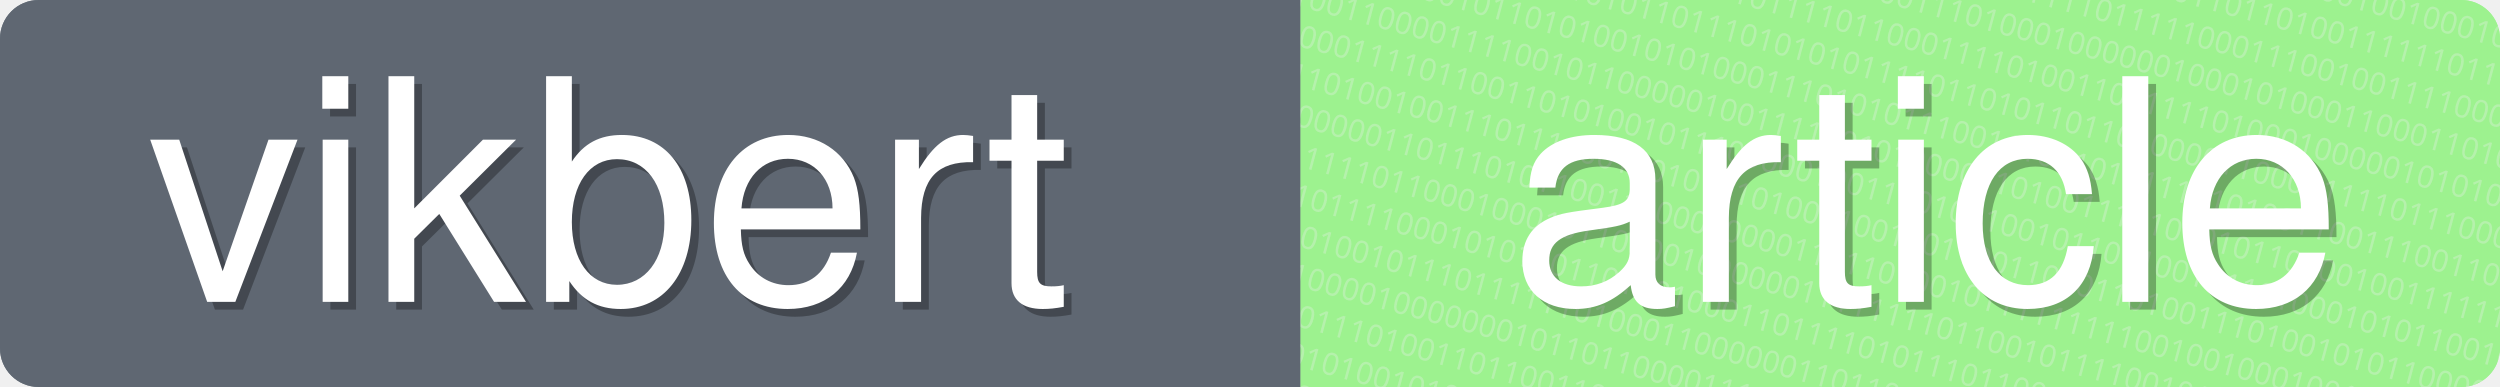
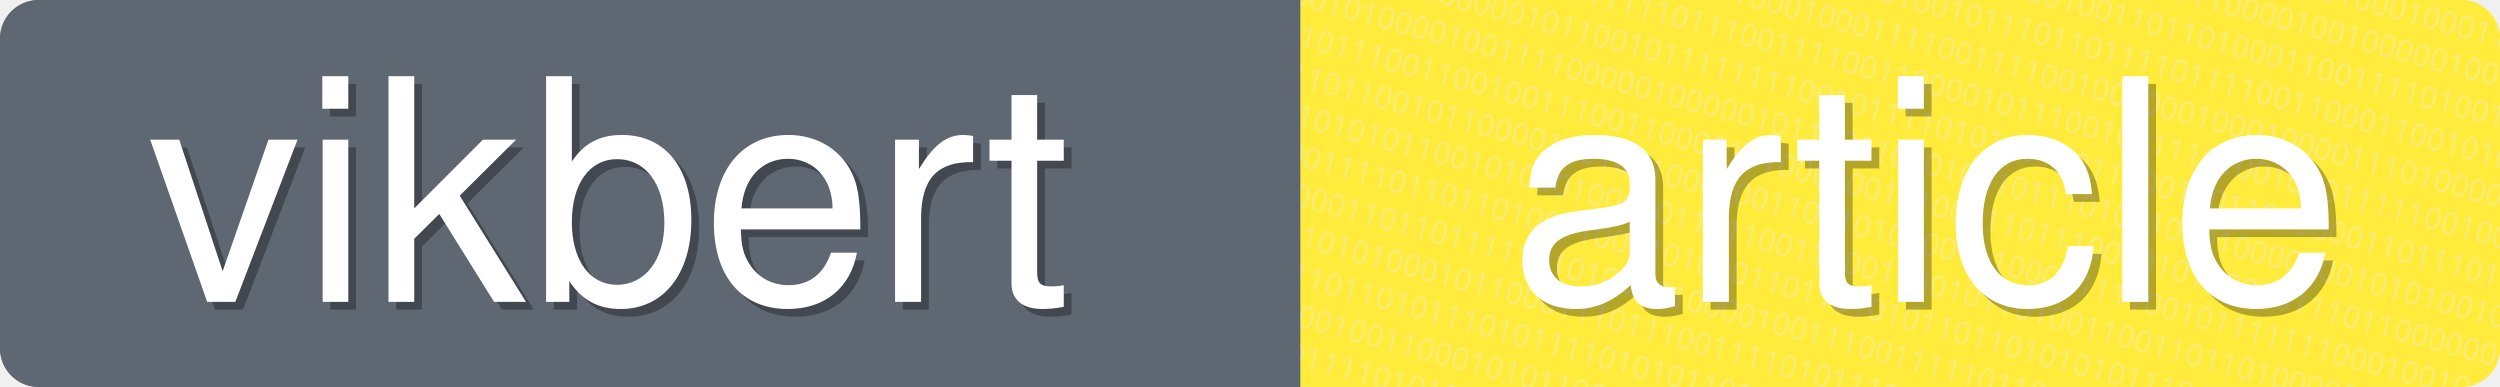
<svg xmlns="http://www.w3.org/2000/svg" baseProfile="full" height="50" version="1.1" width="323">
  <defs />
  <mask height="50" id="a" width="323" x="0" y="0">
    <rect fill="#eee" height="50" rx="5" width="323" x="0" y="0" />
  </mask>
  <g fill="none" id="g" mask="url(#a)">
-     <rect fill="#9cf28e" height="50" width="155" x="168" y="0" />
-     <text fill="#eee" font-family="Inconsolata for Powerline" font-size="4" opacity="0.3" transform="rotate(15 300, 0)" x="169" y="0">111111111010011011010000001000100001001110011011101101001001001000101001000110111100110010010111100</text>
-     <text fill="#eee" font-family="Inconsolata for Powerline" font-size="4" opacity="0.3" transform="rotate(15 300, 0)" x="169" y="5">010000001110000001000011110110101101100100011010001101101001111110111001011001000101011001100101000</text>
-     <text fill="#eee" font-family="Inconsolata for Powerline" font-size="4" opacity="0.3" transform="rotate(15 300, 0)" x="169" y="10">111110001001011011010001110011101001100001111011111000111001001111000011010000000100100010101111111</text>
-     <text fill="#eee" font-family="Inconsolata for Powerline" font-size="4" opacity="0.3" transform="rotate(15 300, 0)" x="169" y="15">011100000001101010100101101010011001110100010000001000101000110001101010010011011001110100110101110</text>
-     <text fill="#eee" font-family="Inconsolata for Powerline" font-size="4" opacity="0.3" transform="rotate(15 300, 0)" x="169" y="20">100101111001101110000011010111101100011110100110111110100010000010101011001011011011101011100000111</text>
-     <text fill="#eee" font-family="Inconsolata for Powerline" font-size="4" opacity="0.3" transform="rotate(15 300, 0)" x="169" y="25">111010011010010110101101110101010111101101011011010000110001111101110000000110100100110101100110011</text>
-     <text fill="#eee" font-family="Inconsolata for Powerline" font-size="4" opacity="0.3" transform="rotate(15 300, 0)" x="169" y="30">011001110010110101001010100011101010111001110010111110101001100111001101001100010100110111010000000</text>
-     <text fill="#eee" font-family="Inconsolata for Powerline" font-size="4" opacity="0.3" transform="rotate(15 300, 0)" x="169" y="35">110011000011110010110000010011110010100001101001110101010110000100111111110000100000000010100101001</text>
-     <text fill="#eee" font-family="Inconsolata for Powerline" font-size="4" opacity="0.3" transform="rotate(15 300, 0)" x="169" y="40">010001111011001101010010111000001001100101100101101100111101000101011001010010001101101000010100011</text>
-     <text fill="#eee" font-family="Inconsolata for Powerline" font-size="4" opacity="0.3" transform="rotate(15 300, 0)" x="169" y="45">001101001001110111100100101010100010011011001100011010011101001010110000110110101000010111111110011</text>
-     <text fill="#eee" font-family="Inconsolata for Powerline" font-size="4" opacity="0.3" transform="rotate(15 300, 0)" x="169" y="50">101000001101110101100110000000001101101001011111111100100100010011101000011000010100010111011010011</text>
-     <text fill="#eee" font-family="Inconsolata for Powerline" font-size="4" opacity="0.3" transform="rotate(15 300, 0)" x="169" y="55">101111110110001000101100001000000111111110110010111100101001101011001100100010000110011111011001101</text>
-     <text fill="#eee" font-family="Inconsolata for Powerline" font-size="4" opacity="0.3" transform="rotate(15 300, 0)" x="169" y="60">100110111100010101001101101000110111101011101100111011011001101100111100001100000011000110110110100</text>
-     <text fill="#eee" font-family="Inconsolata for Powerline" font-size="4" opacity="0.3" transform="rotate(15 300, 0)" x="169" y="65">100110100101110111111010001100000011011011111010100000100101101010111000100010001100101011111000101</text>
-     <text fill="#eee" font-family="Inconsolata for Powerline" font-size="4" opacity="0.3" transform="rotate(15 300, 0)" x="169" y="70">100011000010000000101101100001110001110111001110111100000011100110111001000001010101011100010101010</text>
-     <text fill="#eee" font-family="Inconsolata for Powerline" font-size="4" opacity="0.3" transform="rotate(15 300, 0)" x="169" y="75">110010011101001101100110101011001111111000100110001101011100101011001001101111010110101011110011010</text>
-     <text fill="#eee" font-family="Inconsolata for Powerline" font-size="4" opacity="0.3" transform="rotate(15 300, 0)" x="169" y="80">100001010100101000111100000100110110111110011001111001110110110000101001010110101100000011011000101</text>
-     <text fill="#eee" font-family="Inconsolata for Powerline" font-size="4" opacity="0.3" transform="rotate(15 300, 0)" x="169" y="85">000011100111010001000110110010001001101100011111001001011111100011000001110100111110100000100100101</text>
-     <text fill="#eee" font-family="Inconsolata for Powerline" font-size="4" opacity="0.3" transform="rotate(15 300, 0)" x="169" y="90">100111100110000111001100110010111110110011011101110100100100000011000011110011011001111011010110000</text>
-     <text fill="#eee" font-family="Inconsolata for Powerline" font-size="4" opacity="0.3" transform="rotate(15 300, 0)" x="169" y="95">111000010000100011111111110000111010100100011100100101100111001111100000100010110011101001011001011</text>
+     <rect fill="#ffeb3b" height="50" width="155" x="168" y="0" />
+     <text fill="#eee" font-family="Inconsolata for Powerline" font-size="4" opacity="0.3" transform="rotate(15 300, 0)" x="169" y="0">001110101111110110011101011111010100111101100010101111001010001000111000110111101000001011000100101</text>
+     <text fill="#eee" font-family="Inconsolata for Powerline" font-size="4" opacity="0.3" transform="rotate(15 300, 0)" x="169" y="5">011101001011000001000010000011011011010100101111111100001001000001001011100111100000001001111111000</text>
+     <text fill="#eee" font-family="Inconsolata for Powerline" font-size="4" opacity="0.3" transform="rotate(15 300, 0)" x="169" y="10">111000111101010100111011001010110101000010010011011010001100111101001100101101110100000111000011011</text>
+     <text fill="#eee" font-family="Inconsolata for Powerline" font-size="4" opacity="0.3" transform="rotate(15 300, 0)" x="169" y="15">001110001000011011100010010000111010010111011011110111100110001100101001111010111010101000111111100</text>
+     <text fill="#eee" font-family="Inconsolata for Powerline" font-size="4" opacity="0.3" transform="rotate(15 300, 0)" x="169" y="20">010110110000000011000000110001000111100111100100100010001000011101000011100010010000100000111011111</text>
+     <text fill="#eee" font-family="Inconsolata for Powerline" font-size="4" opacity="0.3" transform="rotate(15 300, 0)" x="169" y="25">011101010001010101111101110011110011000010111001011110100100011111001001010010011010011111111010100</text>
+     <text fill="#eee" font-family="Inconsolata for Powerline" font-size="4" opacity="0.3" transform="rotate(15 300, 0)" x="169" y="30">110001100000001011001011111111001011110101101101100010011010000110111011111110000011011011101111101</text>
+     <text fill="#eee" font-family="Inconsolata for Powerline" font-size="4" opacity="0.3" transform="rotate(15 300, 0)" x="169" y="35">000101000010011110000010000010110011000100101110101100010000000101010010001011110000110101101001000</text>
+     <text fill="#eee" font-family="Inconsolata for Powerline" font-size="4" opacity="0.3" transform="rotate(15 300, 0)" x="169" y="40">001011100110010011100110000101000100111001110111000010100010111011000000000000110100110011011100011</text>
+     <text fill="#eee" font-family="Inconsolata for Powerline" font-size="4" opacity="0.3" transform="rotate(15 300, 0)" x="169" y="45">011101100101100001101011000000110110100001110001111100101111111000100101010101000111000011011001000</text>
+     <text fill="#eee" font-family="Inconsolata for Powerline" font-size="4" opacity="0.3" transform="rotate(15 300, 0)" x="169" y="50">010101010110010100010000011011001100011001011010011001101101000001011111000010101010000001010011111</text>
+     <text fill="#eee" font-family="Inconsolata for Powerline" font-size="4" opacity="0.3" transform="rotate(15 300, 0)" x="169" y="55">110001111011011010011000101000110110101011011010101011101111010101110100110010110010110111100101111</text>
+     <text fill="#eee" font-family="Inconsolata for Powerline" font-size="4" opacity="0.3" transform="rotate(15 300, 0)" x="169" y="60">011000011011011111110100101000010011100111110110100110110001110111000101001110011110101001111000011</text>
+     <text fill="#eee" font-family="Inconsolata for Powerline" font-size="4" opacity="0.3" transform="rotate(15 300, 0)" x="169" y="65">101111010100010110001110111001111010111101110111111100111101101111001000100010001101101000011110100</text>
+     <text fill="#eee" font-family="Inconsolata for Powerline" font-size="4" opacity="0.3" transform="rotate(15 300, 0)" x="169" y="70">111011101101011101011110101011010001111011010010011101011110011000010010011111001100011101010001111</text>
+     <text fill="#eee" font-family="Inconsolata for Powerline" font-size="4" opacity="0.3" transform="rotate(15 300, 0)" x="169" y="75">000110001001100010101100100011001100101110110010110100001110001100110011010101110100000011000100111</text>
+     <text fill="#eee" font-family="Inconsolata for Powerline" font-size="4" opacity="0.3" transform="rotate(15 300, 0)" x="169" y="80">001111011110101010110101111001010001110101001111101000010011011011001101111000110000101101011101001</text>
+     <text fill="#eee" font-family="Inconsolata for Powerline" font-size="4" opacity="0.3" transform="rotate(15 300, 0)" x="169" y="85">000111010111100101010001011101000101001000010010010011111001000011101001100110111001011011001100110</text>
+     <text fill="#eee" font-family="Inconsolata for Powerline" font-size="4" opacity="0.3" transform="rotate(15 300, 0)" x="169" y="90">011010000010000100011010011001001001100111001111000101000111111000001011000000101000101011010000001</text>
+     <text fill="#eee" font-family="Inconsolata for Powerline" font-size="4" opacity="0.3" transform="rotate(15 300, 0)" x="169" y="95">101101101011110101100110010010101110101011110001100001001010100110110001100101010011010110010000100</text>
    <rect fill="#5E6772" height="50" width="168" x="0" y="0" />
  </g>
  <g fill="none" id="g" mask="url(#a)">
-     <rect fill="#9cf28e" height="50" width="155" x="168" y="0" />
-     <text fill="#eee" font-family="Inconsolata for Powerline" font-size="4" opacity="0.3" transform="rotate(15 300, 0)" x="169" y="0">111111111010011011010000001000100001001110011011101101001001001000101001000110111100110010010111100</text>
-     <text fill="#eee" font-family="Inconsolata for Powerline" font-size="4" opacity="0.3" transform="rotate(15 300, 0)" x="169" y="5">010000001110000001000011110110101101100100011010001101101001111110111001011001000101011001100101000</text>
-     <text fill="#eee" font-family="Inconsolata for Powerline" font-size="4" opacity="0.3" transform="rotate(15 300, 0)" x="169" y="10">111110001001011011010001110011101001100001111011111000111001001111000011010000000100100010101111111</text>
-     <text fill="#eee" font-family="Inconsolata for Powerline" font-size="4" opacity="0.3" transform="rotate(15 300, 0)" x="169" y="15">011100000001101010100101101010011001110100010000001000101000110001101010010011011001110100110101110</text>
-     <text fill="#eee" font-family="Inconsolata for Powerline" font-size="4" opacity="0.3" transform="rotate(15 300, 0)" x="169" y="20">100101111001101110000011010111101100011110100110111110100010000010101011001011011011101011100000111</text>
-     <text fill="#eee" font-family="Inconsolata for Powerline" font-size="4" opacity="0.3" transform="rotate(15 300, 0)" x="169" y="25">111010011010010110101101110101010111101101011011010000110001111101110000000110100100110101100110011</text>
-     <text fill="#eee" font-family="Inconsolata for Powerline" font-size="4" opacity="0.3" transform="rotate(15 300, 0)" x="169" y="30">011001110010110101001010100011101010111001110010111110101001100111001101001100010100110111010000000</text>
-     <text fill="#eee" font-family="Inconsolata for Powerline" font-size="4" opacity="0.3" transform="rotate(15 300, 0)" x="169" y="35">110011000011110010110000010011110010100001101001110101010110000100111111110000100000000010100101001</text>
-     <text fill="#eee" font-family="Inconsolata for Powerline" font-size="4" opacity="0.3" transform="rotate(15 300, 0)" x="169" y="40">010001111011001101010010111000001001100101100101101100111101000101011001010010001101101000010100011</text>
-     <text fill="#eee" font-family="Inconsolata for Powerline" font-size="4" opacity="0.3" transform="rotate(15 300, 0)" x="169" y="45">001101001001110111100100101010100010011011001100011010011101001010110000110110101000010111111110011</text>
-     <text fill="#eee" font-family="Inconsolata for Powerline" font-size="4" opacity="0.3" transform="rotate(15 300, 0)" x="169" y="50">101000001101110101100110000000001101101001011111111100100100010011101000011000010100010111011010011</text>
-     <text fill="#eee" font-family="Inconsolata for Powerline" font-size="4" opacity="0.3" transform="rotate(15 300, 0)" x="169" y="55">101111110110001000101100001000000111111110110010111100101001101011001100100010000110011111011001101</text>
-     <text fill="#eee" font-family="Inconsolata for Powerline" font-size="4" opacity="0.3" transform="rotate(15 300, 0)" x="169" y="60">100110111100010101001101101000110111101011101100111011011001101100111100001100000011000110110110100</text>
-     <text fill="#eee" font-family="Inconsolata for Powerline" font-size="4" opacity="0.3" transform="rotate(15 300, 0)" x="169" y="65">100110100101110111111010001100000011011011111010100000100101101010111000100010001100101011111000101</text>
-     <text fill="#eee" font-family="Inconsolata for Powerline" font-size="4" opacity="0.3" transform="rotate(15 300, 0)" x="169" y="70">100011000010000000101101100001110001110111001110111100000011100110111001000001010101011100010101010</text>
-     <text fill="#eee" font-family="Inconsolata for Powerline" font-size="4" opacity="0.3" transform="rotate(15 300, 0)" x="169" y="75">110010011101001101100110101011001111111000100110001101011100101011001001101111010110101011110011010</text>
-     <text fill="#eee" font-family="Inconsolata for Powerline" font-size="4" opacity="0.3" transform="rotate(15 300, 0)" x="169" y="80">100001010100101000111100000100110110111110011001111001110110110000101001010110101100000011011000101</text>
-     <text fill="#eee" font-family="Inconsolata for Powerline" font-size="4" opacity="0.3" transform="rotate(15 300, 0)" x="169" y="85">000011100111010001000110110010001001101100011111001001011111100011000001110100111110100000100100101</text>
-     <text fill="#eee" font-family="Inconsolata for Powerline" font-size="4" opacity="0.3" transform="rotate(15 300, 0)" x="169" y="90">100111100110000111001100110010111110110011011101110100100100000011000011110011011001111011010110000</text>
-     <text fill="#eee" font-family="Inconsolata for Powerline" font-size="4" opacity="0.3" transform="rotate(15 300, 0)" x="169" y="95">111000010000100011111111110000111010100100011100100101100111001111100000100010110011101001011001011</text>
+     <rect fill="#ffeb3b" height="50" width="155" x="168" y="0" />
+     <text fill="#eee" font-family="Inconsolata for Powerline" font-size="4" opacity="0.3" transform="rotate(15 300, 0)" x="169" y="0">001110101111110110011101011111010100111101100010101111001010001000111000110111101000001011000100101</text>
+     <text fill="#eee" font-family="Inconsolata for Powerline" font-size="4" opacity="0.3" transform="rotate(15 300, 0)" x="169" y="5">011101001011000001000010000011011011010100101111111100001001000001001011100111100000001001111111000</text>
+     <text fill="#eee" font-family="Inconsolata for Powerline" font-size="4" opacity="0.3" transform="rotate(15 300, 0)" x="169" y="10">111000111101010100111011001010110101000010010011011010001100111101001100101101110100000111000011011</text>
+     <text fill="#eee" font-family="Inconsolata for Powerline" font-size="4" opacity="0.3" transform="rotate(15 300, 0)" x="169" y="15">001110001000011011100010010000111010010111011011110111100110001100101001111010111010101000111111100</text>
+     <text fill="#eee" font-family="Inconsolata for Powerline" font-size="4" opacity="0.3" transform="rotate(15 300, 0)" x="169" y="20">010110110000000011000000110001000111100111100100100010001000011101000011100010010000100000111011111</text>
+     <text fill="#eee" font-family="Inconsolata for Powerline" font-size="4" opacity="0.3" transform="rotate(15 300, 0)" x="169" y="25">011101010001010101111101110011110011000010111001011110100100011111001001010010011010011111111010100</text>
+     <text fill="#eee" font-family="Inconsolata for Powerline" font-size="4" opacity="0.3" transform="rotate(15 300, 0)" x="169" y="30">110001100000001011001011111111001011110101101101100010011010000110111011111110000011011011101111101</text>
+     <text fill="#eee" font-family="Inconsolata for Powerline" font-size="4" opacity="0.3" transform="rotate(15 300, 0)" x="169" y="35">000101000010011110000010000010110011000100101110101100010000000101010010001011110000110101101001000</text>
+     <text fill="#eee" font-family="Inconsolata for Powerline" font-size="4" opacity="0.3" transform="rotate(15 300, 0)" x="169" y="40">001011100110010011100110000101000100111001110111000010100010111011000000000000110100110011011100011</text>
+     <text fill="#eee" font-family="Inconsolata for Powerline" font-size="4" opacity="0.3" transform="rotate(15 300, 0)" x="169" y="45">011101100101100001101011000000110110100001110001111100101111111000100101010101000111000011011001000</text>
+     <text fill="#eee" font-family="Inconsolata for Powerline" font-size="4" opacity="0.3" transform="rotate(15 300, 0)" x="169" y="50">010101010110010100010000011011001100011001011010011001101101000001011111000010101010000001010011111</text>
+     <text fill="#eee" font-family="Inconsolata for Powerline" font-size="4" opacity="0.3" transform="rotate(15 300, 0)" x="169" y="55">110001111011011010011000101000110110101011011010101011101111010101110100110010110010110111100101111</text>
+     <text fill="#eee" font-family="Inconsolata for Powerline" font-size="4" opacity="0.3" transform="rotate(15 300, 0)" x="169" y="60">011000011011011111110100101000010011100111110110100110110001110111000101001110011110101001111000011</text>
+     <text fill="#eee" font-family="Inconsolata for Powerline" font-size="4" opacity="0.3" transform="rotate(15 300, 0)" x="169" y="65">101111010100010110001110111001111010111101110111111100111101101111001000100010001101101000011110100</text>
+     <text fill="#eee" font-family="Inconsolata for Powerline" font-size="4" opacity="0.3" transform="rotate(15 300, 0)" x="169" y="70">111011101101011101011110101011010001111011010010011101011110011000010010011111001100011101010001111</text>
+     <text fill="#eee" font-family="Inconsolata for Powerline" font-size="4" opacity="0.3" transform="rotate(15 300, 0)" x="169" y="75">000110001001100010101100100011001100101110110010110100001110001100110011010101110100000011000100111</text>
+     <text fill="#eee" font-family="Inconsolata for Powerline" font-size="4" opacity="0.3" transform="rotate(15 300, 0)" x="169" y="80">001111011110101010110101111001010001110101001111101000010011011011001101111000110000101101011101001</text>
+     <text fill="#eee" font-family="Inconsolata for Powerline" font-size="4" opacity="0.3" transform="rotate(15 300, 0)" x="169" y="85">000111010111100101010001011101000101001000010010010011111001000011101001100110111001011011001100110</text>
+     <text fill="#eee" font-family="Inconsolata for Powerline" font-size="4" opacity="0.3" transform="rotate(15 300, 0)" x="169" y="90">011010000010000100011010011001001001100111001111000101000111111000001011000000101000101011010000001</text>
+     <text fill="#eee" font-family="Inconsolata for Powerline" font-size="4" opacity="0.3" transform="rotate(15 300, 0)" x="169" y="95">101101101011110101100110010010101110101011110001100001001010100110110001100101010011010110010000100</text>
    <rect fill="#5E6772" height="50" width="168" x="0" y="0" />
  </g>
  <g fill="none" id="shapes">
    <text fill="#000" fill-opacity="0.3" font-family="Helvetica" font-size="40" x="20" y="40">vikbert</text>
    <text fill="#FFFFFF" font-family="Helvetica" font-size="40" x="19" y="39">vikbert</text>
  </g>
  <g fill="none" id="shapes">
    <text fill="#000" fill-opacity="0.3" font-family="Helvetica" font-size="40" x="196" y="40">article</text>
    <text fill="#FFFFFF" font-family="Helvetica" font-size="40" x="195" y="39">article</text>
  </g>
</svg>
